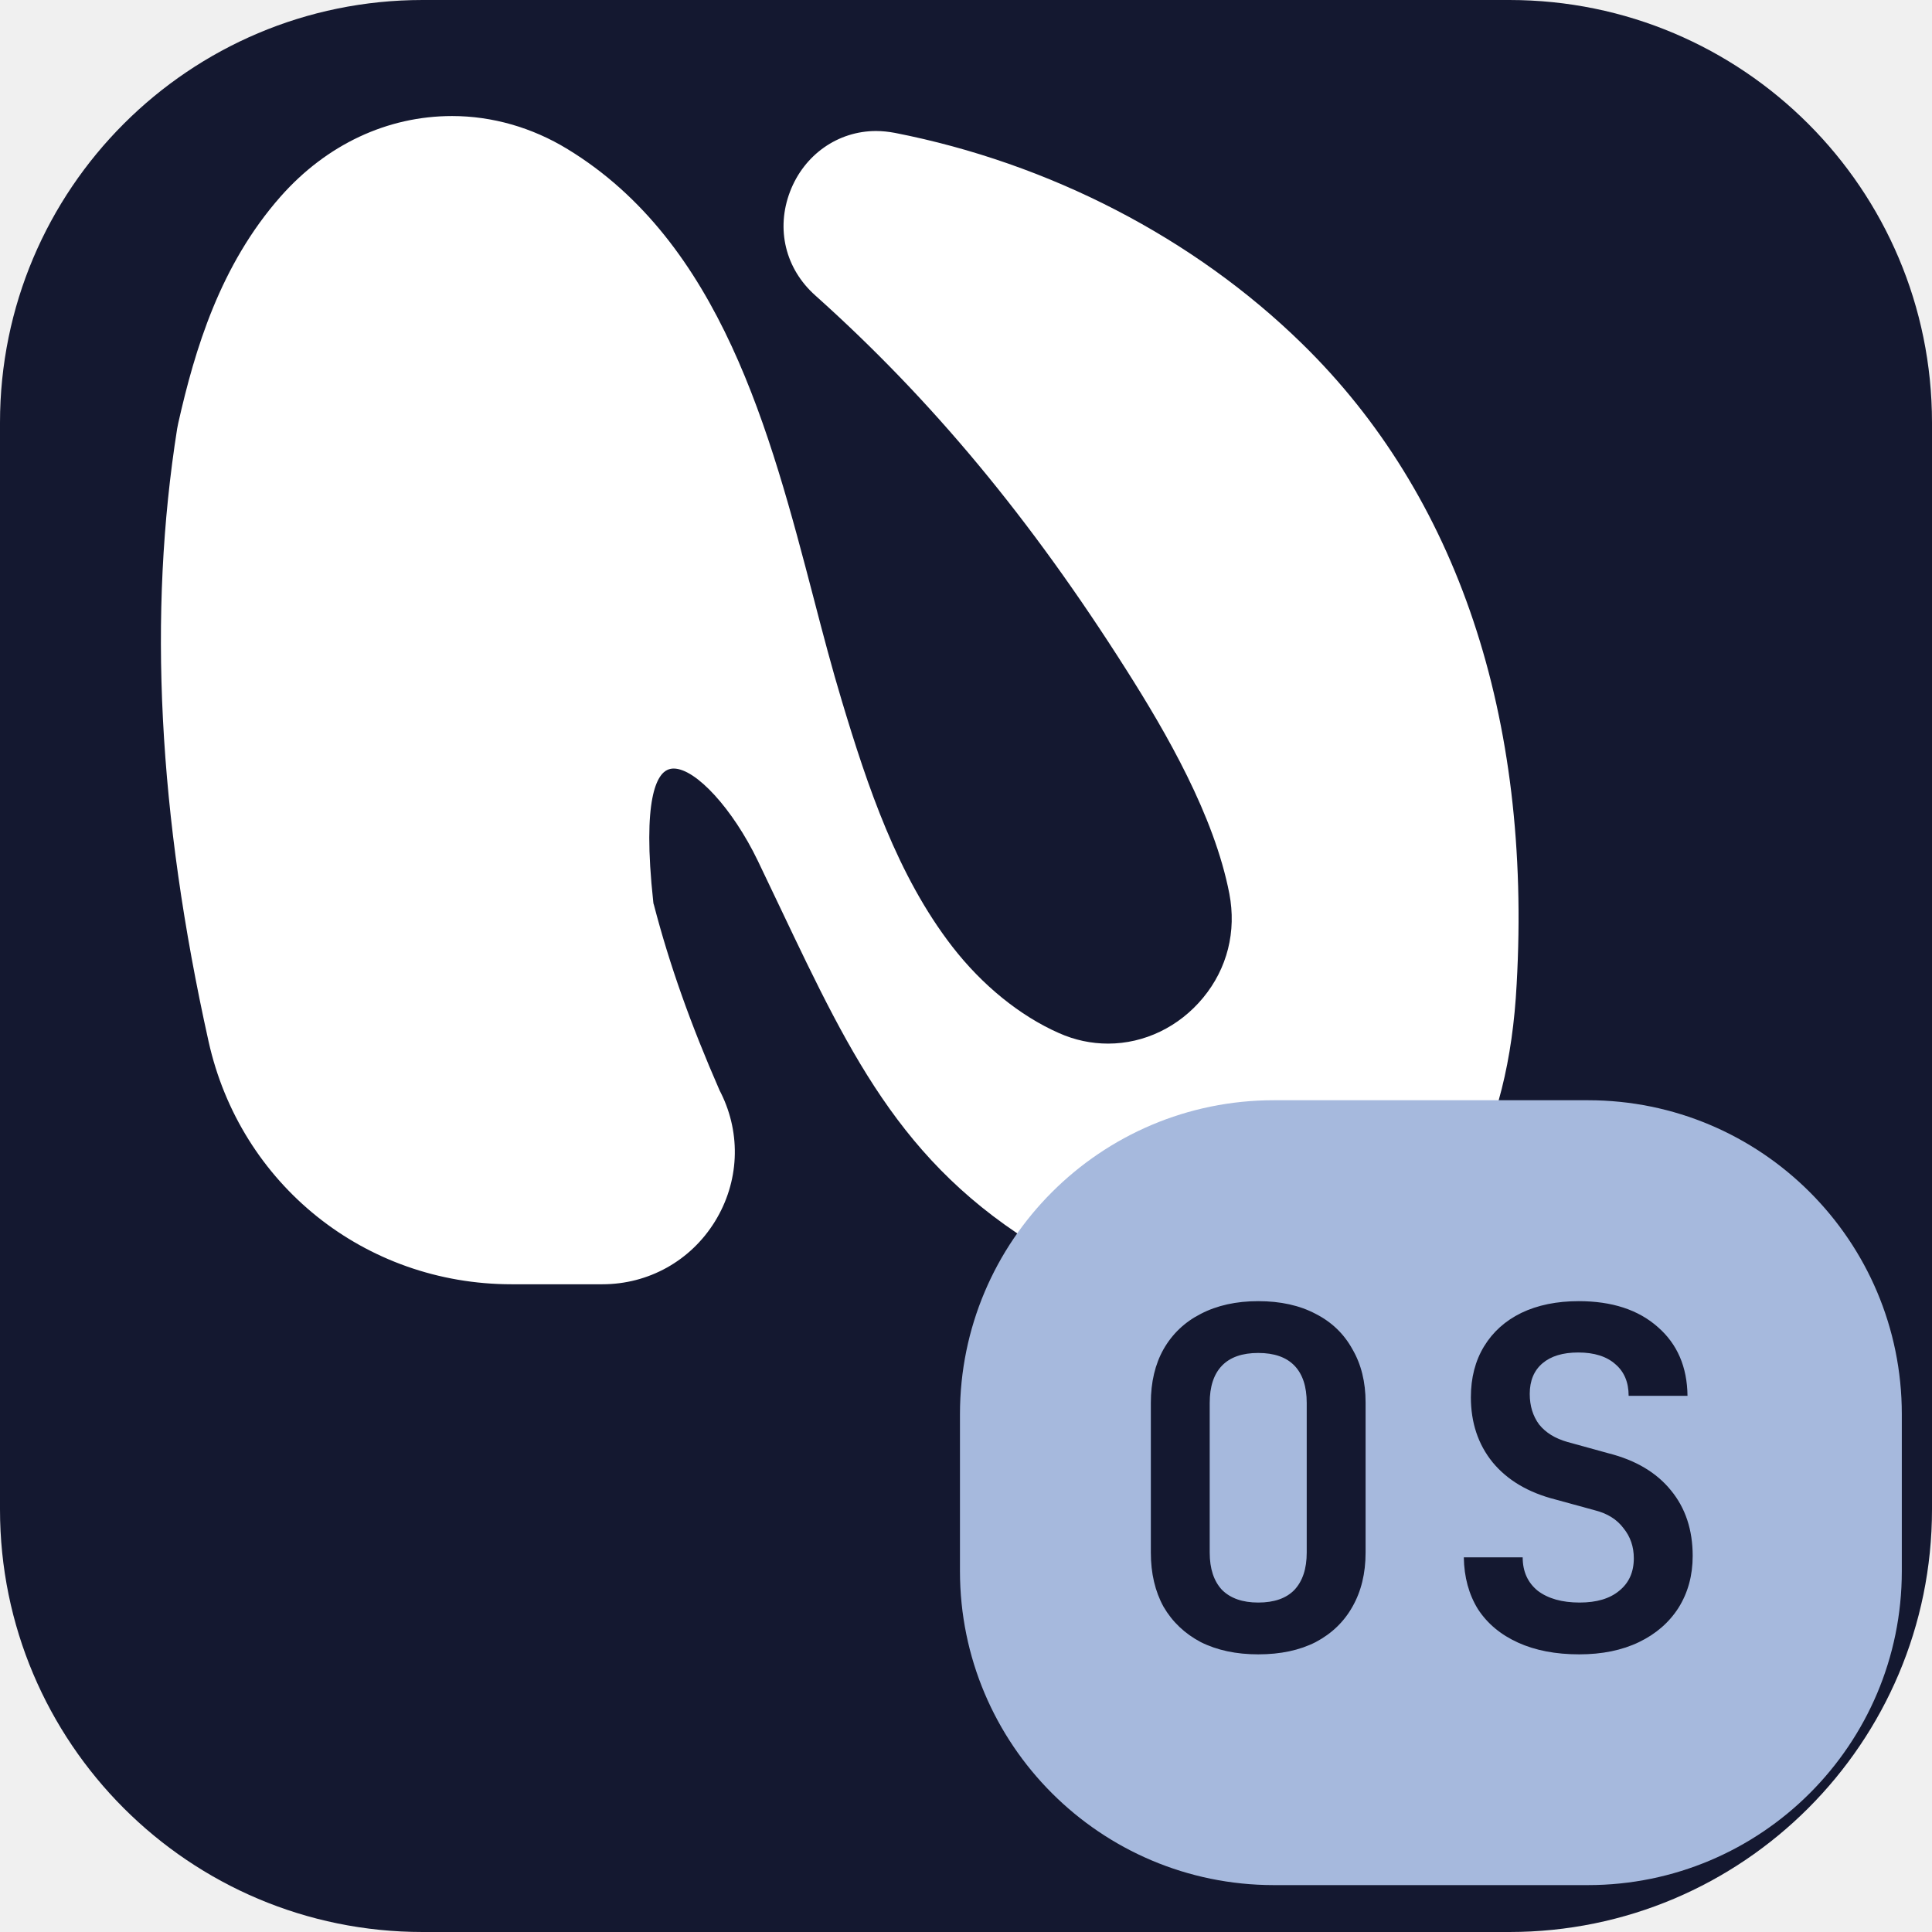
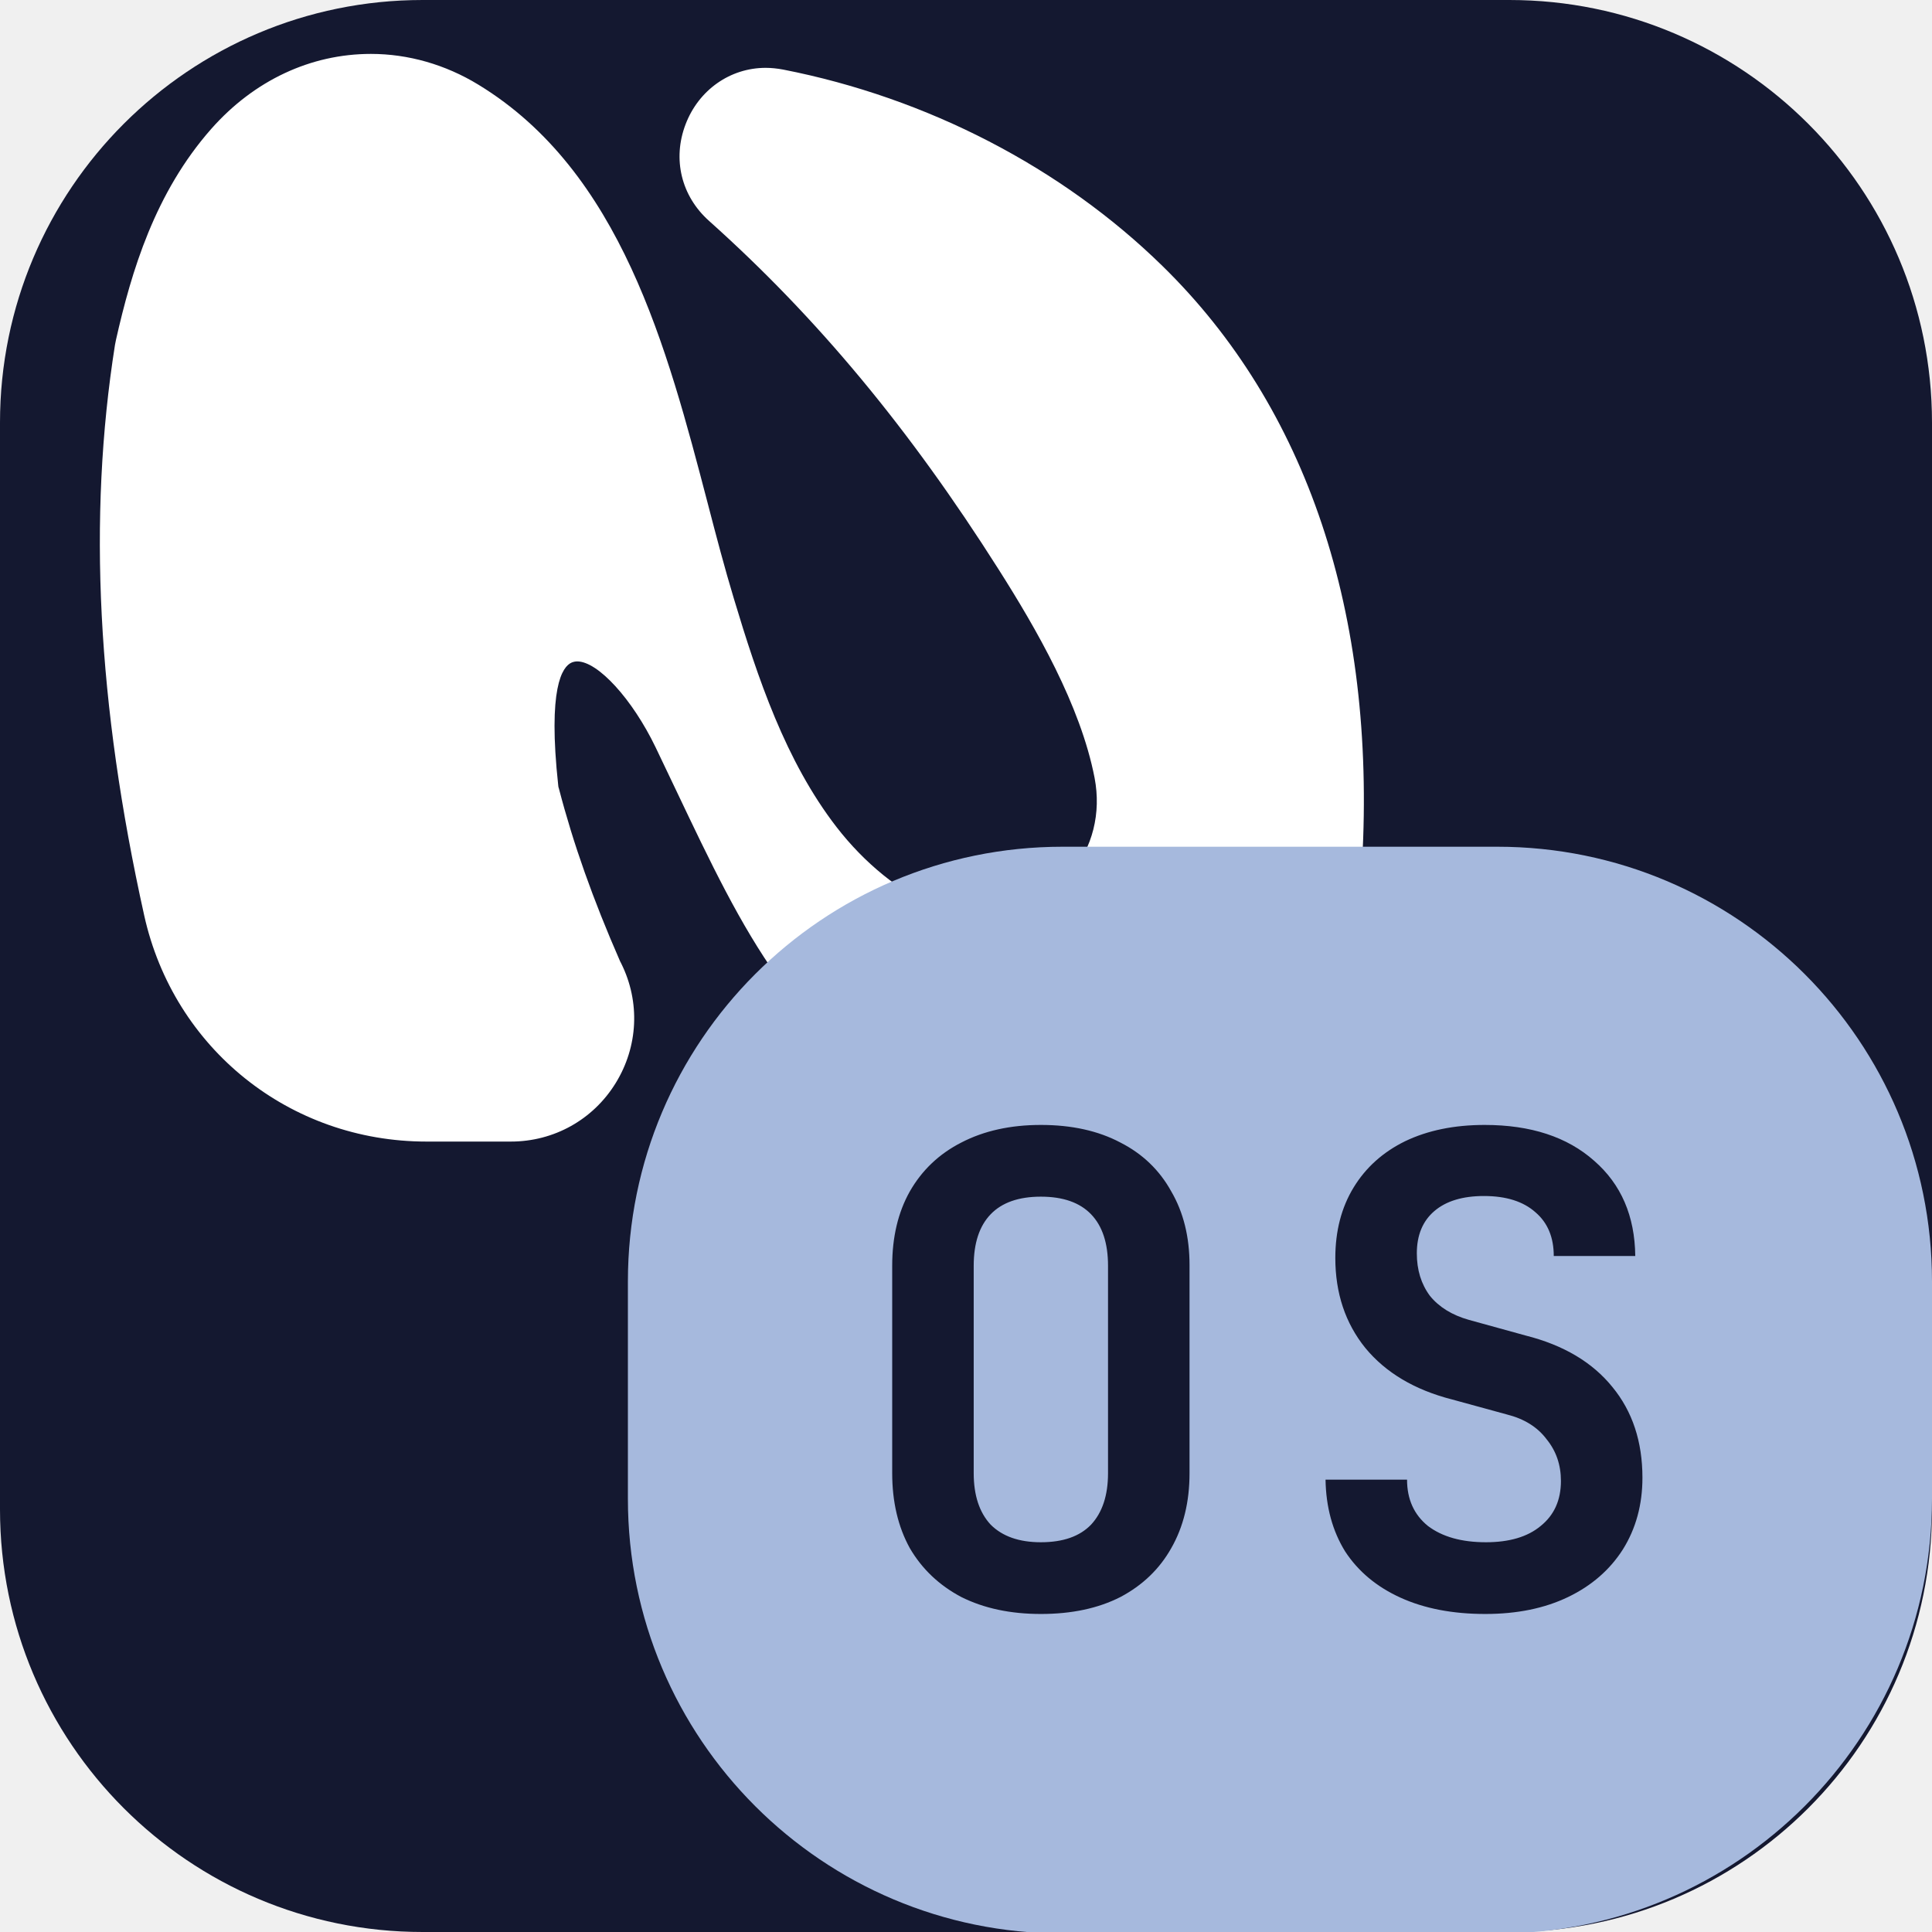
<svg xmlns="http://www.w3.org/2000/svg" viewBox="0 0 64 64">
  <rect width="64" height="64" rx="14" fill="#141830" />
-   <g transform="translate(5 3) scale(1.45)">
+   <g transform="translate(3 1) scale(1.35)">
    <path fill="#fff" d="M23.82 27.286C22.519 27.286 21.408 27.062 20.692 26.662C17.258 24.73 16.049 22.186 14.375 18.666C14.209 18.32 14.041 17.962 13.864 17.595C13.294 16.413 12.45 15.489 11.942 15.489C11.896 15.489 11.853 15.498 11.807 15.516C11.571 15.617 11.216 16.141 11.476 18.535C11.476 18.559 11.483 18.584 11.492 18.608C11.847 19.97 12.324 21.317 12.994 22.848L13.022 22.902C13.49 23.845 13.438 24.941 12.884 25.838C12.33 26.735 11.369 27.271 10.313 27.271H8.241C4.887 27.271 2.041 24.99 1.316 21.721C0.165 16.539 -0.071 11.959 0.599 7.723C0.606 7.68 0.615 7.64 0.624 7.597C1.003 5.917 1.579 3.988 2.965 2.418C4.012 1.234 5.401 0.582 6.88 0.582C7.792 0.582 8.707 0.842 9.518 1.338C13.013 3.468 14.145 7.79 15.143 11.607C15.357 12.431 15.562 13.208 15.783 13.94C16.37 15.893 17.053 17.934 18.305 19.554C18.99 20.439 19.853 21.139 20.741 21.531C21.105 21.694 21.484 21.773 21.867 21.773C22.696 21.773 23.489 21.39 24.037 20.726C24.591 20.056 24.802 19.211 24.637 18.348C24.291 16.56 23.198 14.675 22.283 13.233C20.092 9.777 17.836 7.059 15.177 4.68C14.494 4.071 14.274 3.162 14.601 2.308C14.923 1.466 15.694 0.924 16.566 0.924C16.707 0.924 16.854 0.94 16.998 0.967C20.529 1.659 23.835 3.37 26.301 5.785C29.849 9.253 31.544 14.31 31.201 20.411C31.11 22.156 30.755 23.567 30.087 24.852C29.218 26.53 26.225 27.292 23.813 27.292L23.82 27.286Z" />
  </g>
-   <g transform="translate(-155.4 31.5) scale(1.3)">
+   <g transform="translate(-238.4 21.2) scale(1.8)">
    <path fill="#A6B9DD" d="M144 11.805C144 7.387 147.582 3.805 152 3.805H160C164.418 3.805 168 7.387 168 11.805V15.805C168 20.224 164.418 23.805 160 23.805H152C147.582 23.805 144 20.224 144 15.805V11.805Z" />
    <path fill="#141830" d="M151.6 17.925C151.04 17.925 150.552 17.821 150.136 17.613C149.728 17.397 149.412 17.097 149.188 16.713C148.972 16.321 148.864 15.861 148.864 15.333V11.517C148.864 10.989 148.972 10.533 149.188 10.149C149.412 9.757 149.728 9.457 150.136 9.249C150.552 9.033 151.04 8.925 151.6 8.925C152.168 8.925 152.656 9.033 153.064 9.249C153.472 9.457 153.784 9.757 154 10.149C154.224 10.533 154.336 10.985 154.336 11.505V15.333C154.336 15.861 154.224 16.321 154 16.713C153.784 17.097 153.472 17.397 153.064 17.613C152.656 17.821 152.168 17.925 151.6 17.925ZM151.6 16.605C152.008 16.605 152.316 16.497 152.524 16.281C152.732 16.057 152.836 15.741 152.836 15.333V11.517C152.836 11.101 152.732 10.785 152.524 10.569C152.316 10.353 152.008 10.245 151.6 10.245C151.192 10.245 150.884 10.353 150.676 10.569C150.468 10.785 150.364 11.101 150.364 11.517V15.333C150.364 15.741 150.468 16.057 150.676 16.281C150.892 16.497 151.2 16.605 151.6 16.605ZM159.779 17.925C159.179 17.925 158.659 17.825 158.219 17.625C157.779 17.425 157.439 17.141 157.199 16.773C156.967 16.397 156.847 15.957 156.839 15.453H158.339C158.339 15.813 158.467 16.097 158.723 16.305C158.987 16.505 159.343 16.605 159.791 16.605C160.223 16.605 160.559 16.505 160.799 16.305C161.047 16.105 161.171 15.829 161.171 15.477C161.171 15.181 161.083 14.925 160.907 14.709C160.739 14.485 160.495 14.333 160.175 14.253L159.167 13.977C158.479 13.801 157.947 13.485 157.571 13.029C157.203 12.573 157.019 12.021 157.019 11.373C157.019 10.877 157.131 10.445 157.355 10.077C157.579 9.709 157.895 9.425 158.303 9.225C158.719 9.025 159.207 8.925 159.767 8.925C160.615 8.925 161.287 9.145 161.783 9.585C162.279 10.017 162.531 10.601 162.539 11.337H161.039C161.039 10.993 160.927 10.725 160.703 10.533C160.479 10.333 160.163 10.233 159.755 10.233C159.363 10.233 159.059 10.325 158.843 10.509C158.627 10.693 158.519 10.953 158.519 11.289C158.519 11.593 158.599 11.853 158.759 12.069C158.927 12.277 159.167 12.425 159.479 12.513L160.523 12.801C161.219 12.977 161.751 13.293 162.119 13.749C162.487 14.197 162.671 14.753 162.671 15.417C162.671 15.913 162.551 16.353 162.311 16.737C162.071 17.113 161.735 17.405 161.303 17.613C160.871 17.821 160.363 17.925 159.779 17.925Z" />
  </g>
</svg>
